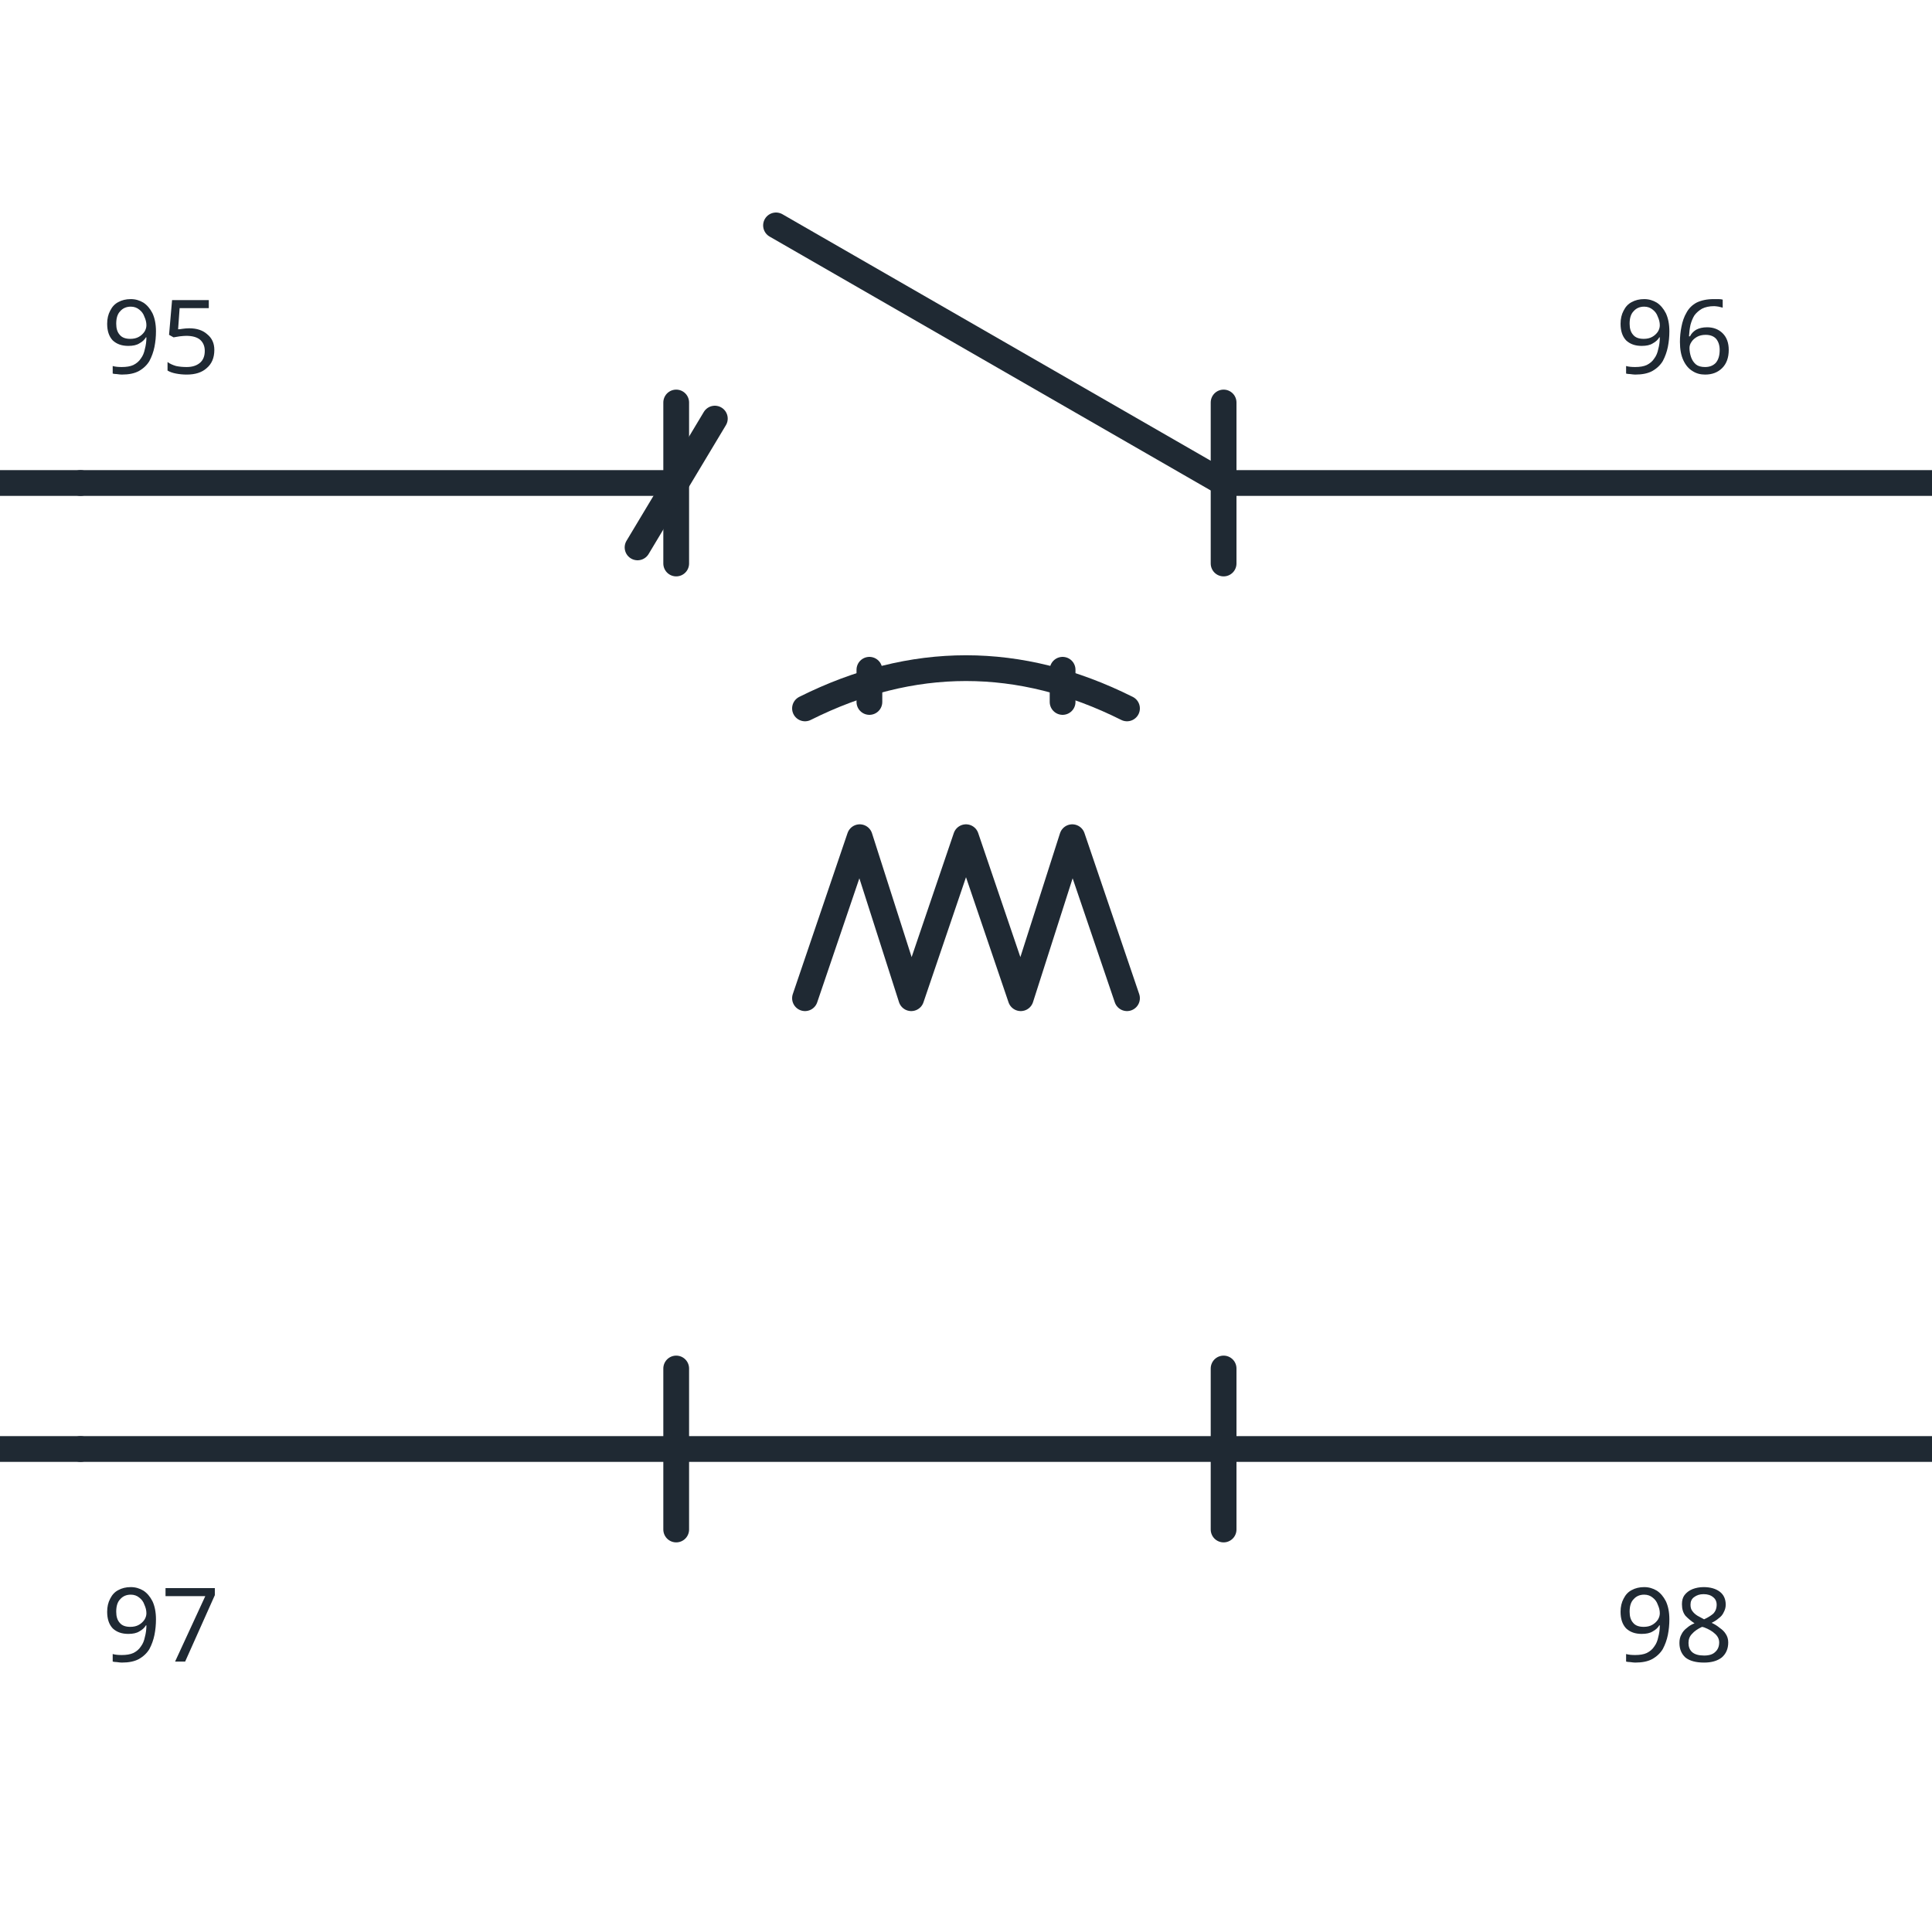
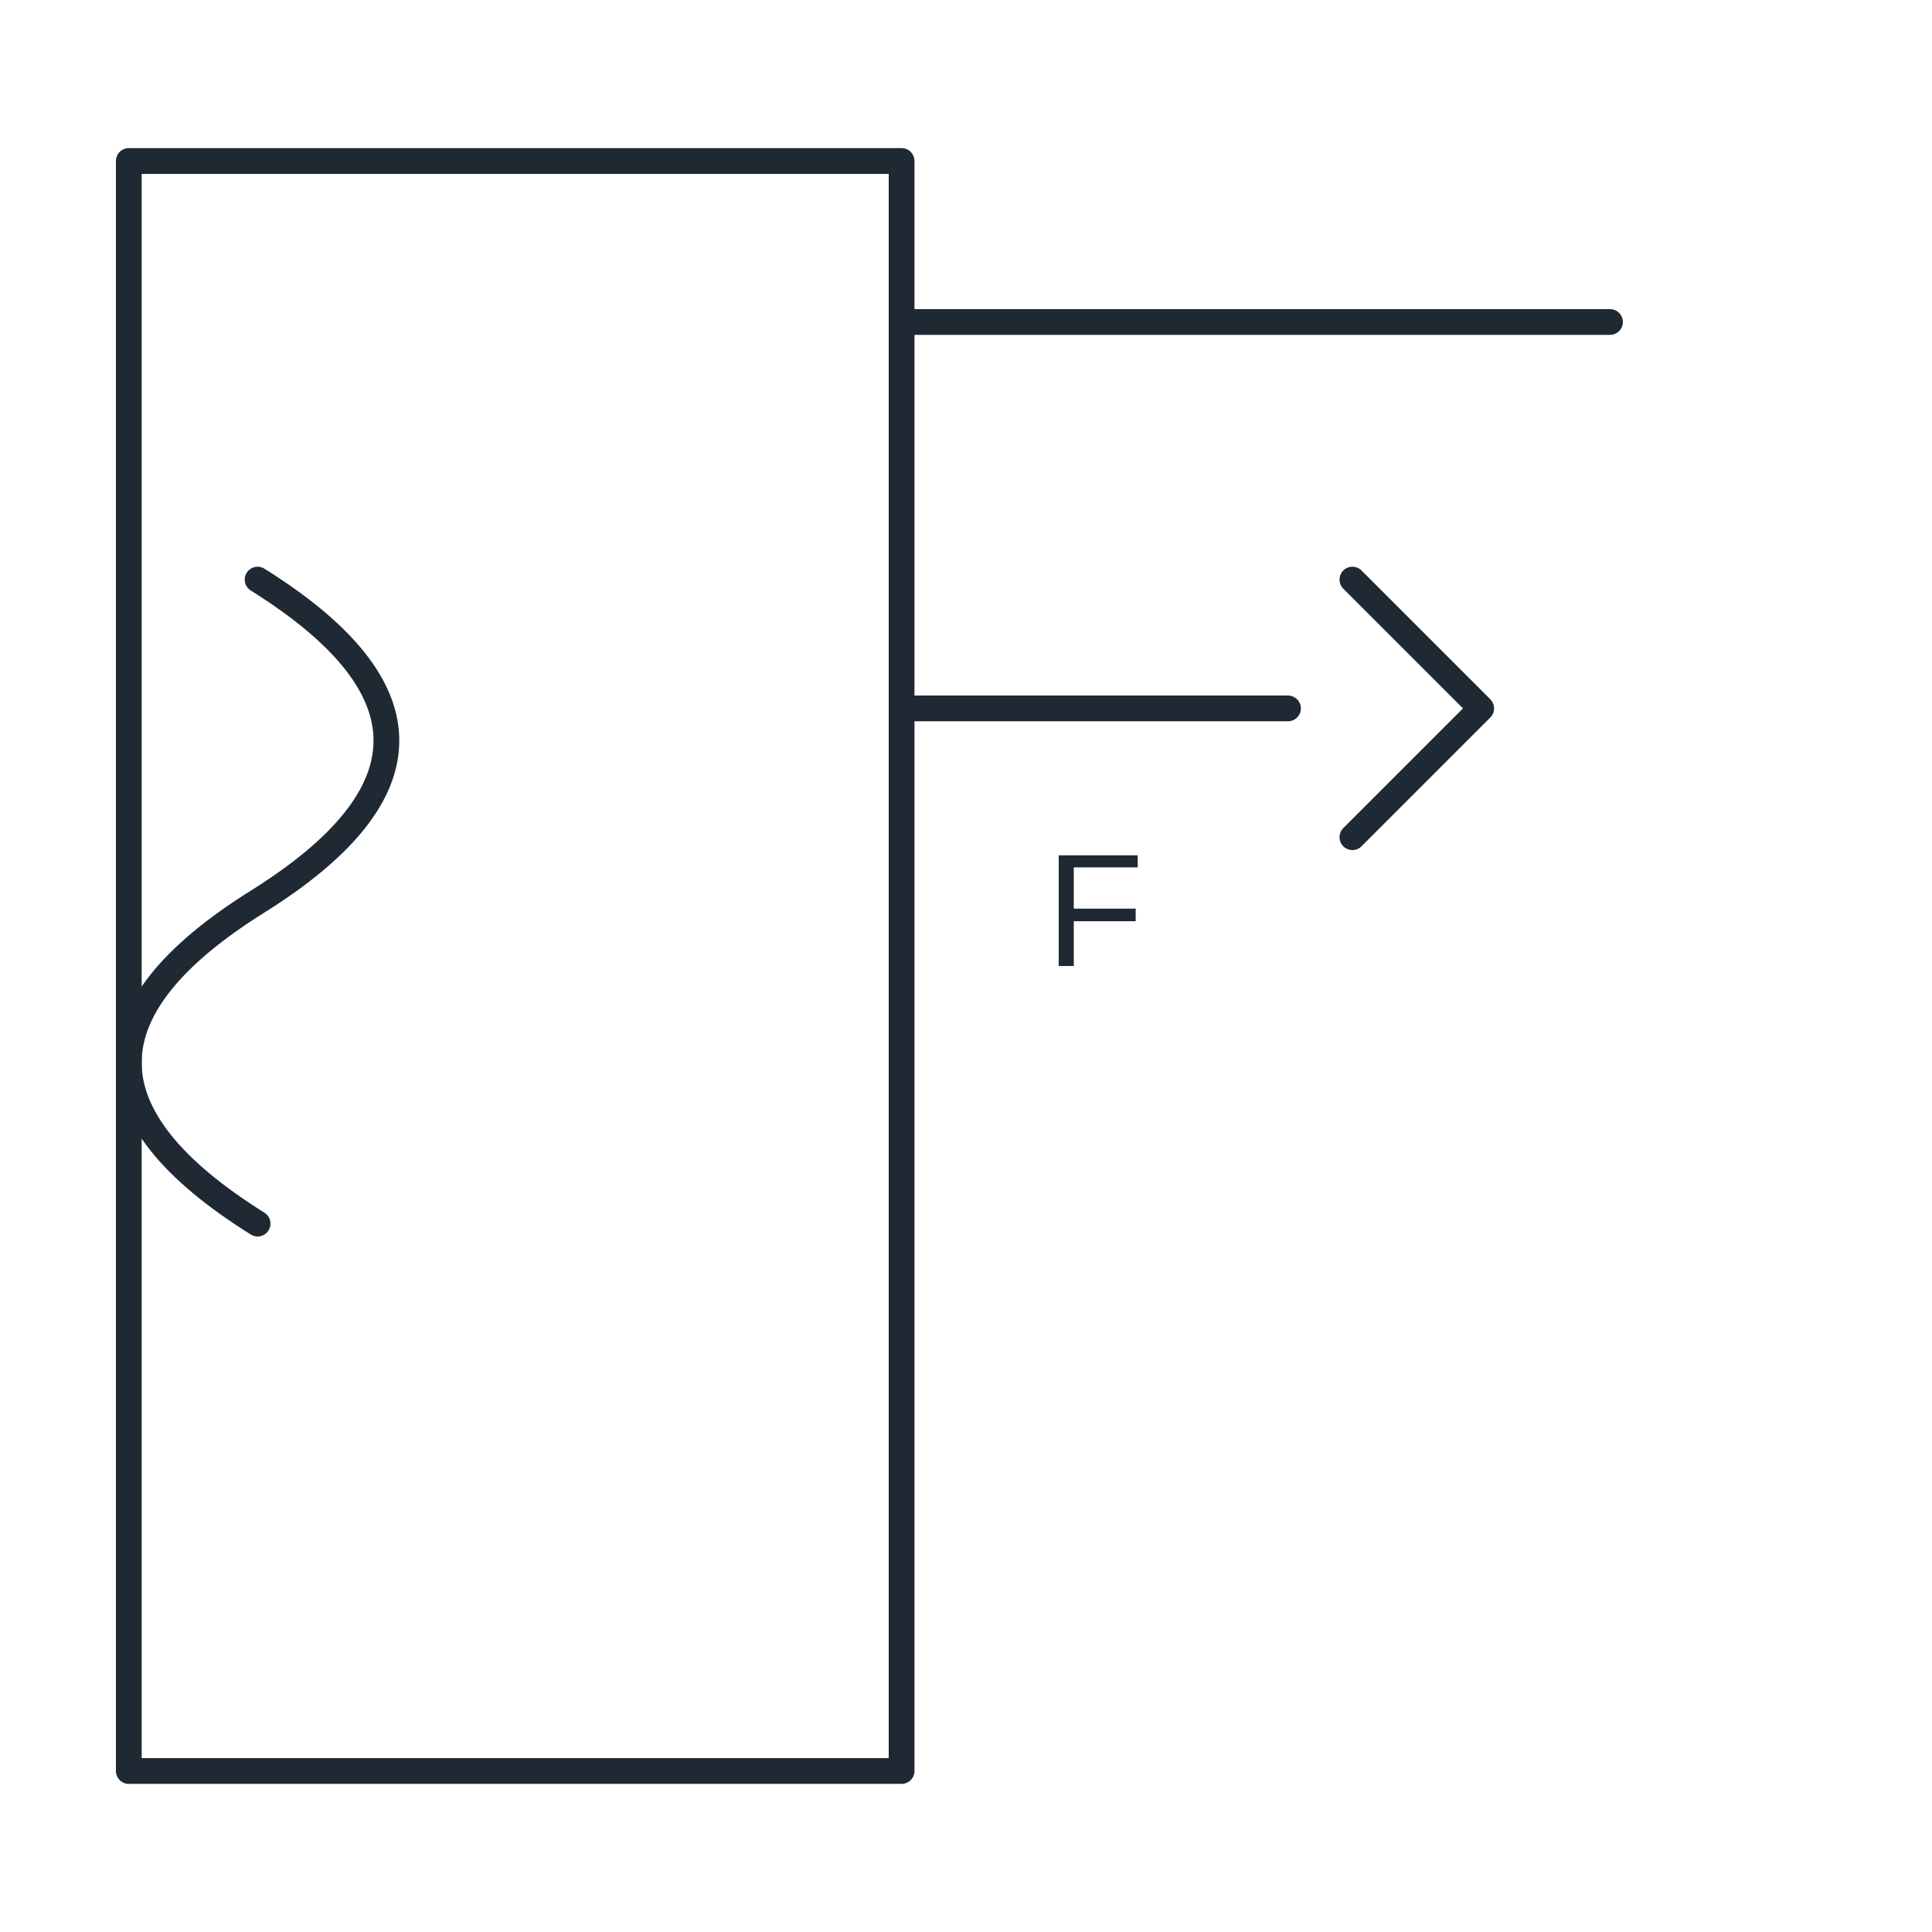
- <svg xmlns="http://www.w3.org/2000/svg" viewBox="0 0 60 60" width="60mm" height="60mm" stroke="#1f2933" stroke-width="0.8" fill="none" stroke-linecap="round" stroke-linejoin="round">
-   <line x1="0" y1="15" x2="2.5" y2="15" />
-   <line x1="2.5" y1="15" x2="21" y2="15" />
-   <line x1="21" y1="12.5" x2="21" y2="17.5" />
-   <line x1="19.8" y1="17" x2="22.2" y2="13" />
-   <line id="nc_contact_blade" x1="38" y1="15" x2="24.1" y2="7" />
-   <line x1="38" y1="12.5" x2="38" y2="17.5" />
-   <line x1="38" y1="15" x2="60" y2="15" />
-   <line x1="0" y1="45" x2="2.5" y2="45" />
-   <line x1="2.5" y1="45" x2="21" y2="45" />
-   <line x1="21" y1="42.5" x2="21" y2="47.5" />
-   <line id="no_contact_blade" x1="38" y1="45" x2="21" y2="45" />
-   <line x1="38" y1="42.5" x2="38" y2="47.5" />
-   <line x1="38" y1="45" x2="60" y2="45" />
-   <path d="M 25 31 L 26.7 26 L 28.3 31 L 30 26 L 31.7 31 L 33.3 26 L 35 31" />
-   <path d="M 25 22 Q 30 19.5 35 22" />
-   <line x1="27" y1="21.8" x2="27" y2="20.8" />
-   <line x1="33" y1="21.8" x2="33" y2="20.8" />
-   <text x="5" y="11.6" font-family="sans-serif" font-size="3.2" fill="#1f2933" stroke="none" text-anchor="middle">95</text>
-   <text x="52" y="11.6" font-family="sans-serif" font-size="3.2" fill="#1f2933" stroke="none" text-anchor="middle">96</text>
-   <text x="5" y="51.6" font-family="sans-serif" font-size="3.2" fill="#1f2933" stroke="none" text-anchor="middle">97</text>
-   <text x="52" y="51.6" font-family="sans-serif" font-size="3.2" fill="#1f2933" stroke="none" text-anchor="middle">98</text>
+ <svg xmlns="http://www.w3.org/2000/svg" viewBox="0 0 60 60" width="60mm" height="60mm">
+   <g fill="none" stroke-linecap="round" stroke-linejoin="round">
+     <rect x="4.00" y="5.00" width="24.00" height="50.00" rx="0" stroke="#1f2933" stroke-width="0.8" fill="none" />
+     <path d="M 8 18 q 8 5 0 10 q -8 5 0 10" stroke="#1f2933" stroke-width="0.8" fill="none" />
+     <line x1="28.00" y1="10.00" x2="50.00" y2="10.00" stroke="#1f2933" stroke-width="0.8" />
+     <line x1="28.00" y1="22.00" x2="40.00" y2="22.00" stroke="#1f2933" stroke-width="0.8" />
+     <path d="M 42 18 l 4 4 l -4 4" stroke="#1f2933" stroke-width="0.8" fill="none" />
+     <text x="34.00" y="30.00" fill="#1f2933" font-family="Arial" font-size="5" text-anchor="middle" font-weight="normal">F</text>
+   </g>
</svg>
